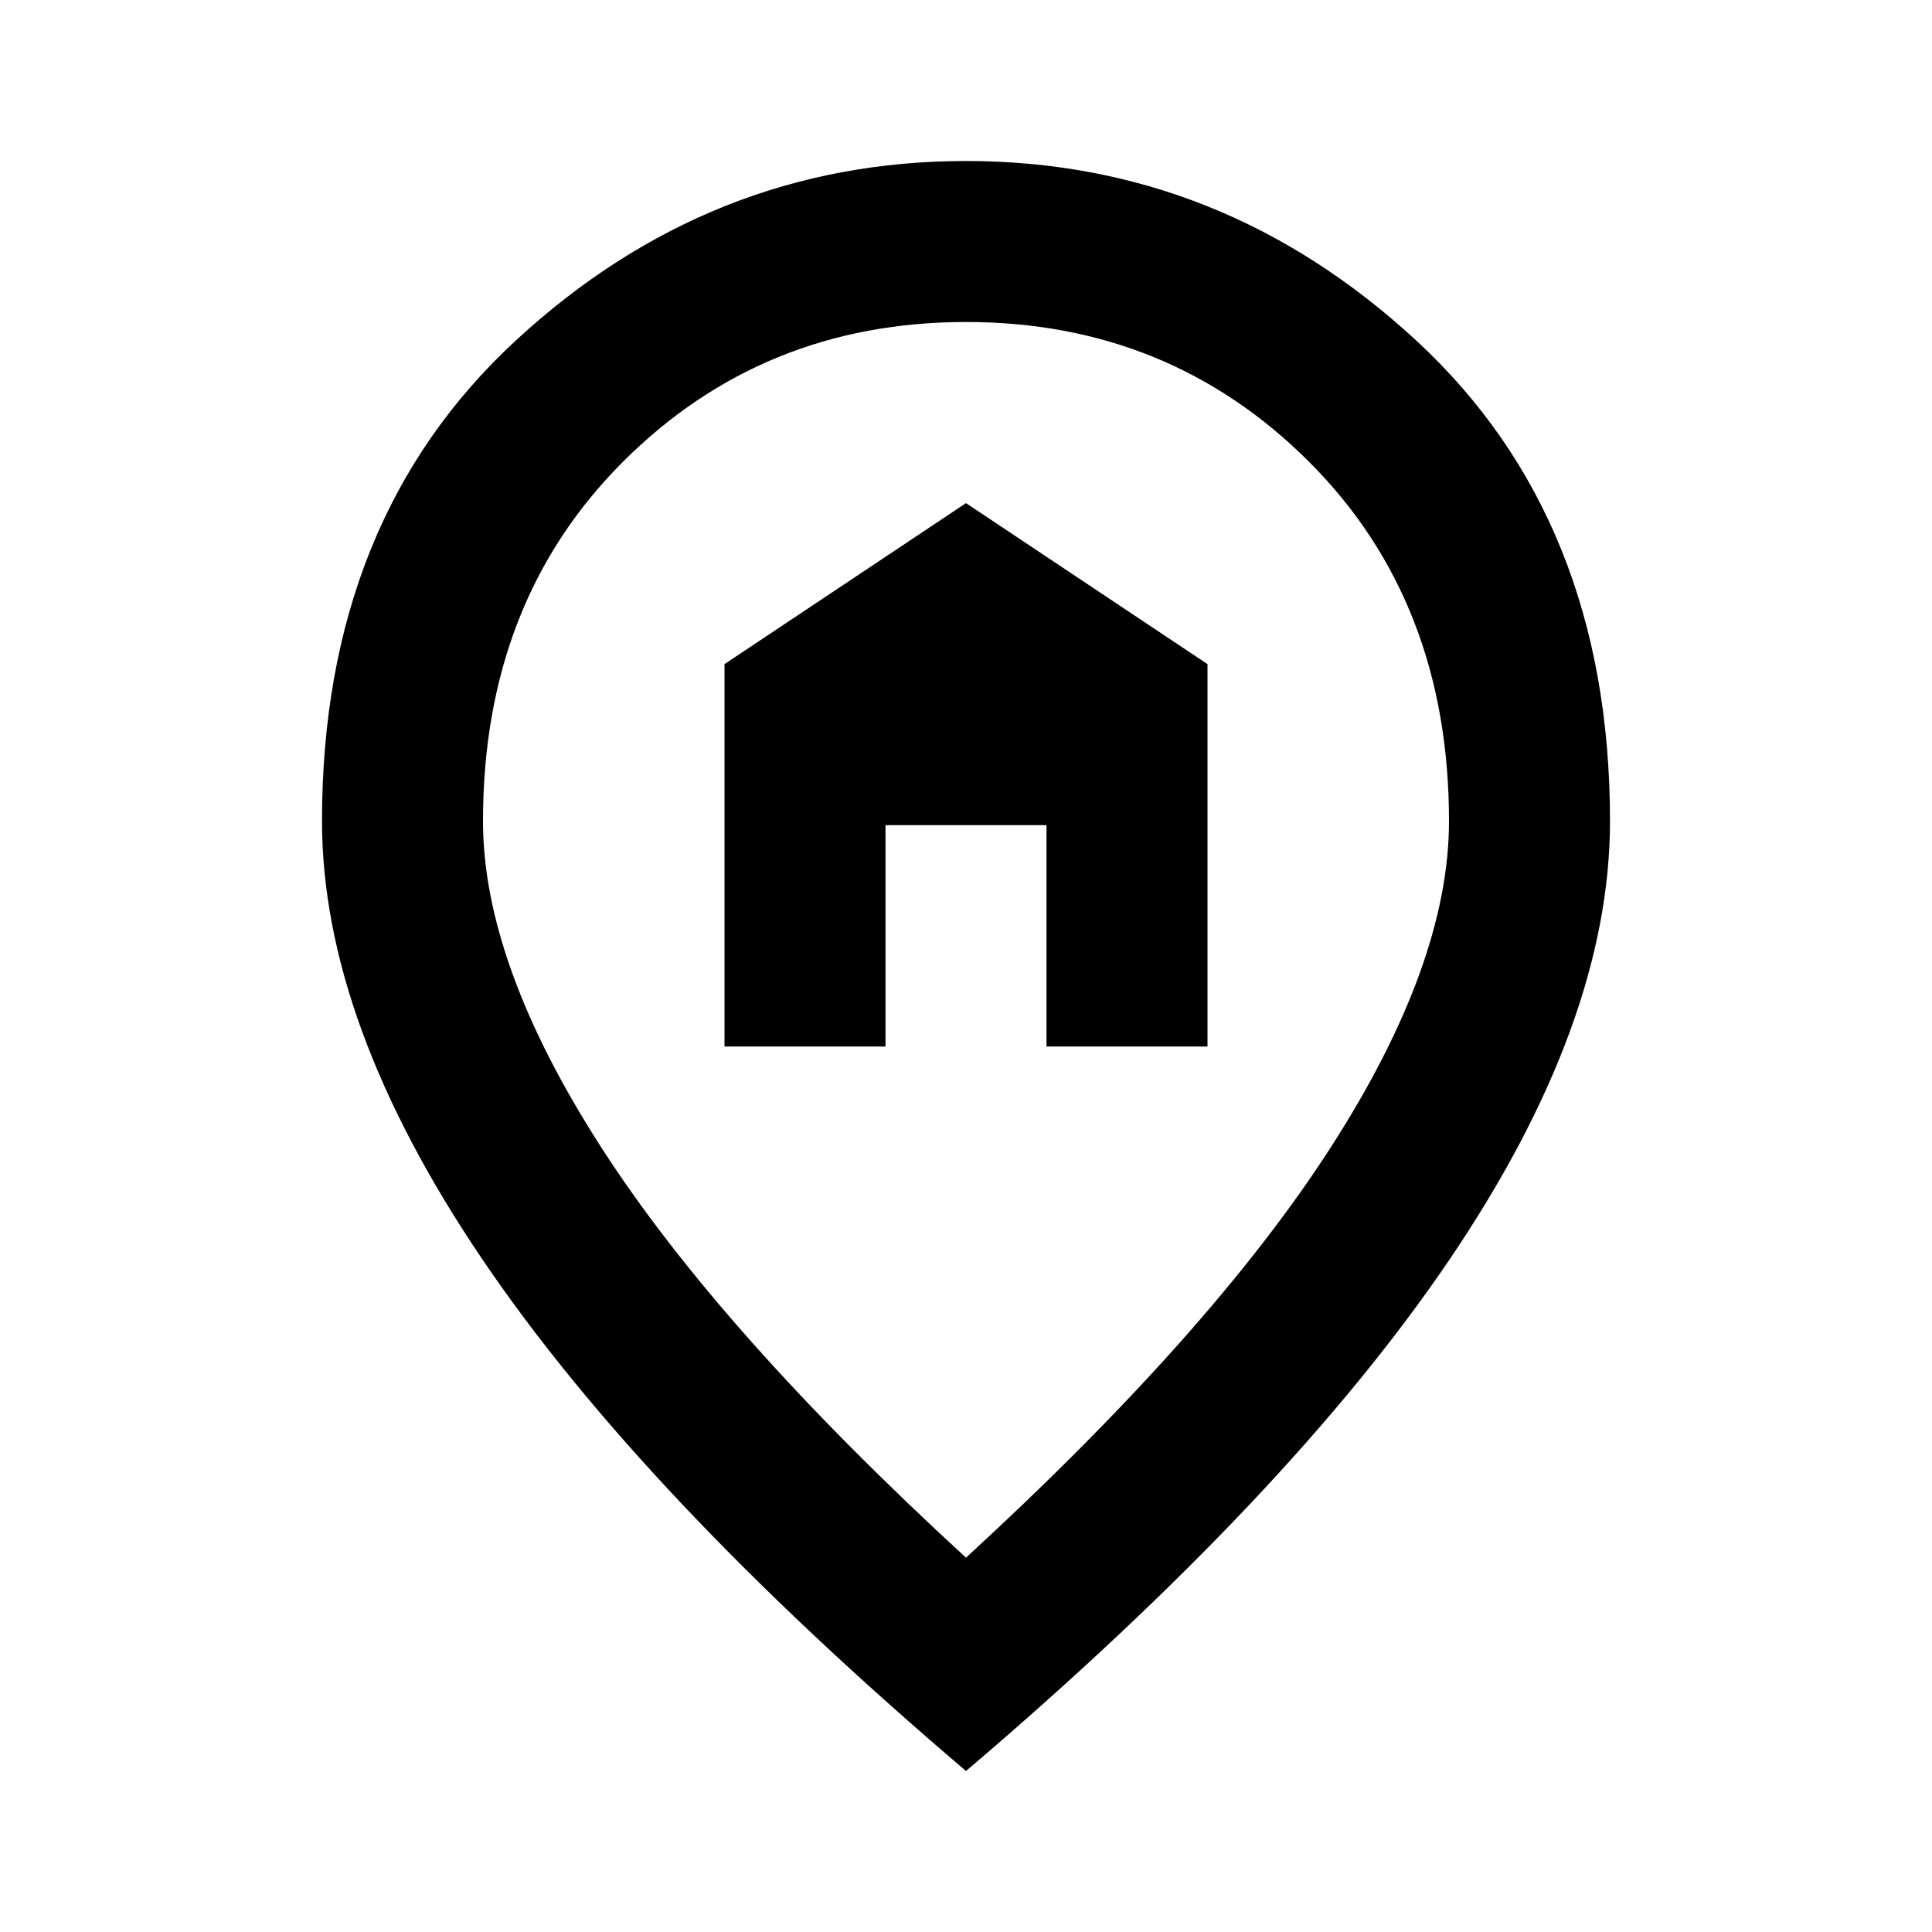
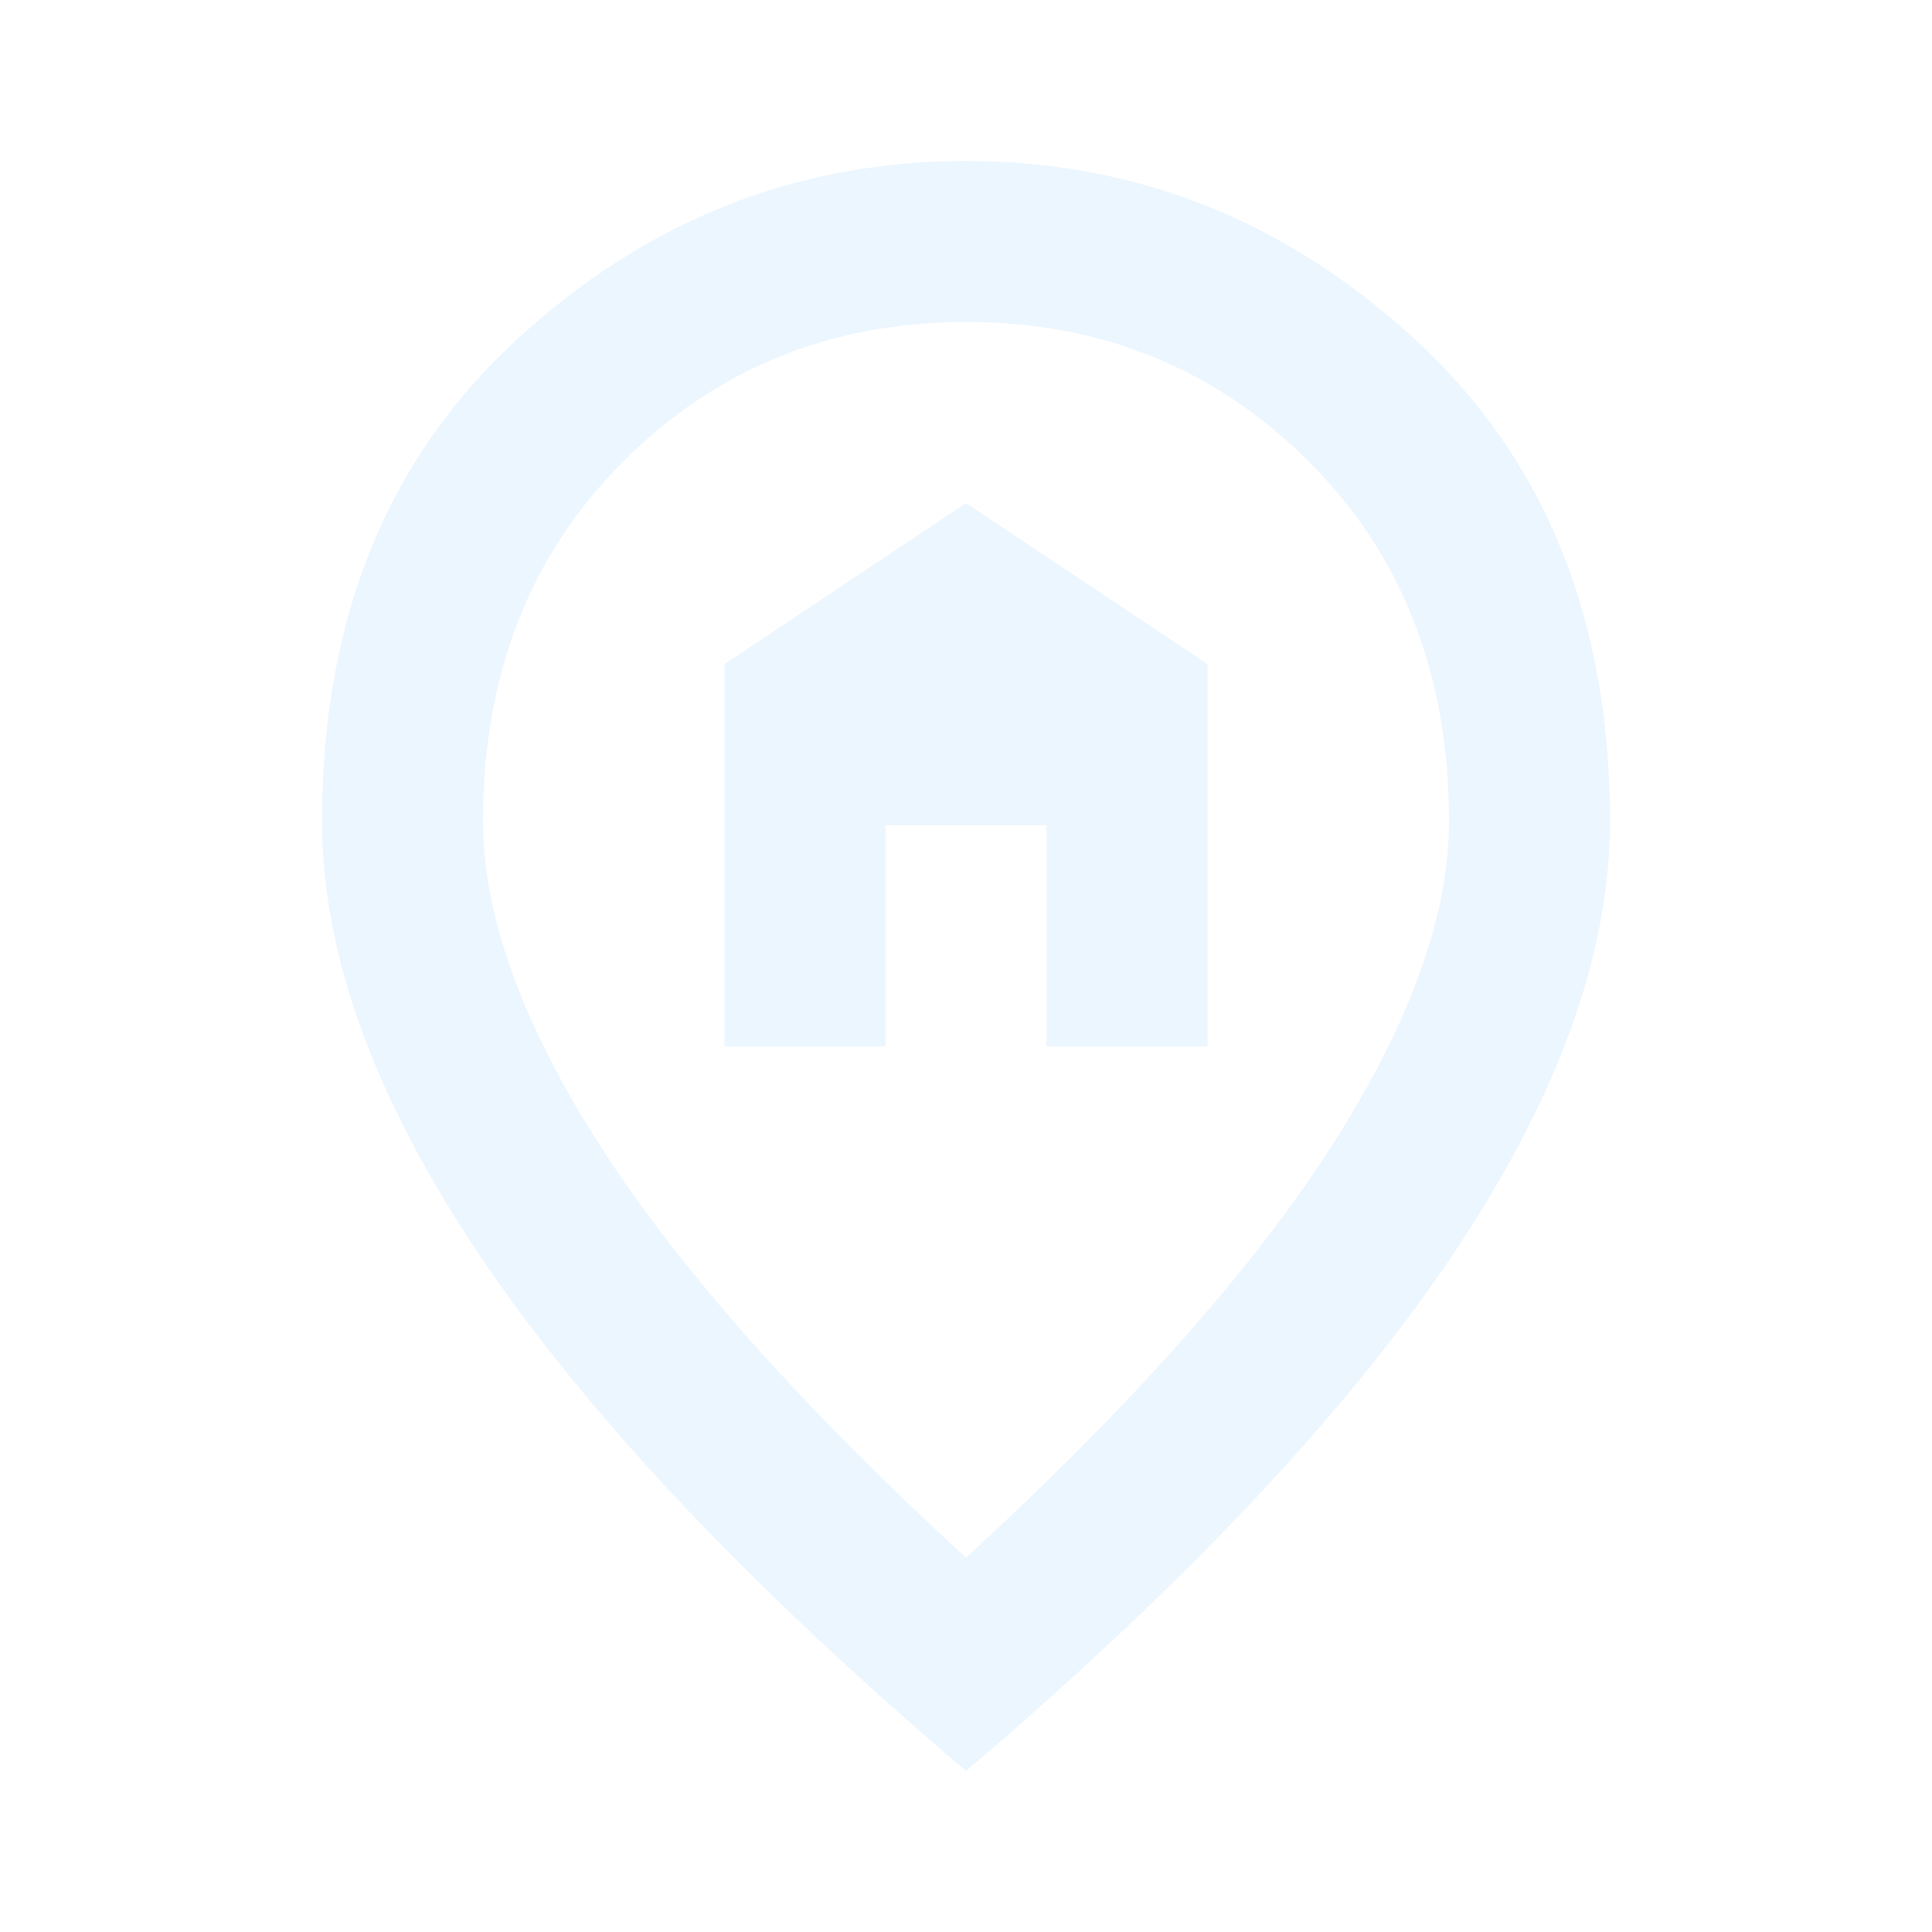
<svg xmlns="http://www.w3.org/2000/svg" height="27" viewBox="0 -960 960 960" width="27">
-   <path d="M360-440h80v-110h80v110h80v-190l-120-80-120 80v190Zm120 254q122-112 181-203.5T720-552q0-109-69.5-178.5T480-800q-101 0-170.5 69.5T240-552q0 71 59 162.5T480-186Zm0 106Q319-217 239.5-334.5T160-552q0-150 96.5-239T480-880q127 0 223.5 89T800-552q0 100-79.5 217.5T480-80Zm0-480Z" />
+   <path d="M360-440h80v-110h80v110h80v-190l-120-80-120 80v190Zm120 254q122-112 181-203.5T720-552q0-109-69.5-178.5T480-800q-101 0-170.5 69.5T240-552q0 71 59 162.5T480-186Zm0 106Q319-217 239.5-334.5T160-552q0-150 96.5-239T480-880q127 0 223.5 89T800-552q0 100-79.5 217.5T480-80Zm0-480Z" fill="#ecf6ff" />
</svg>
